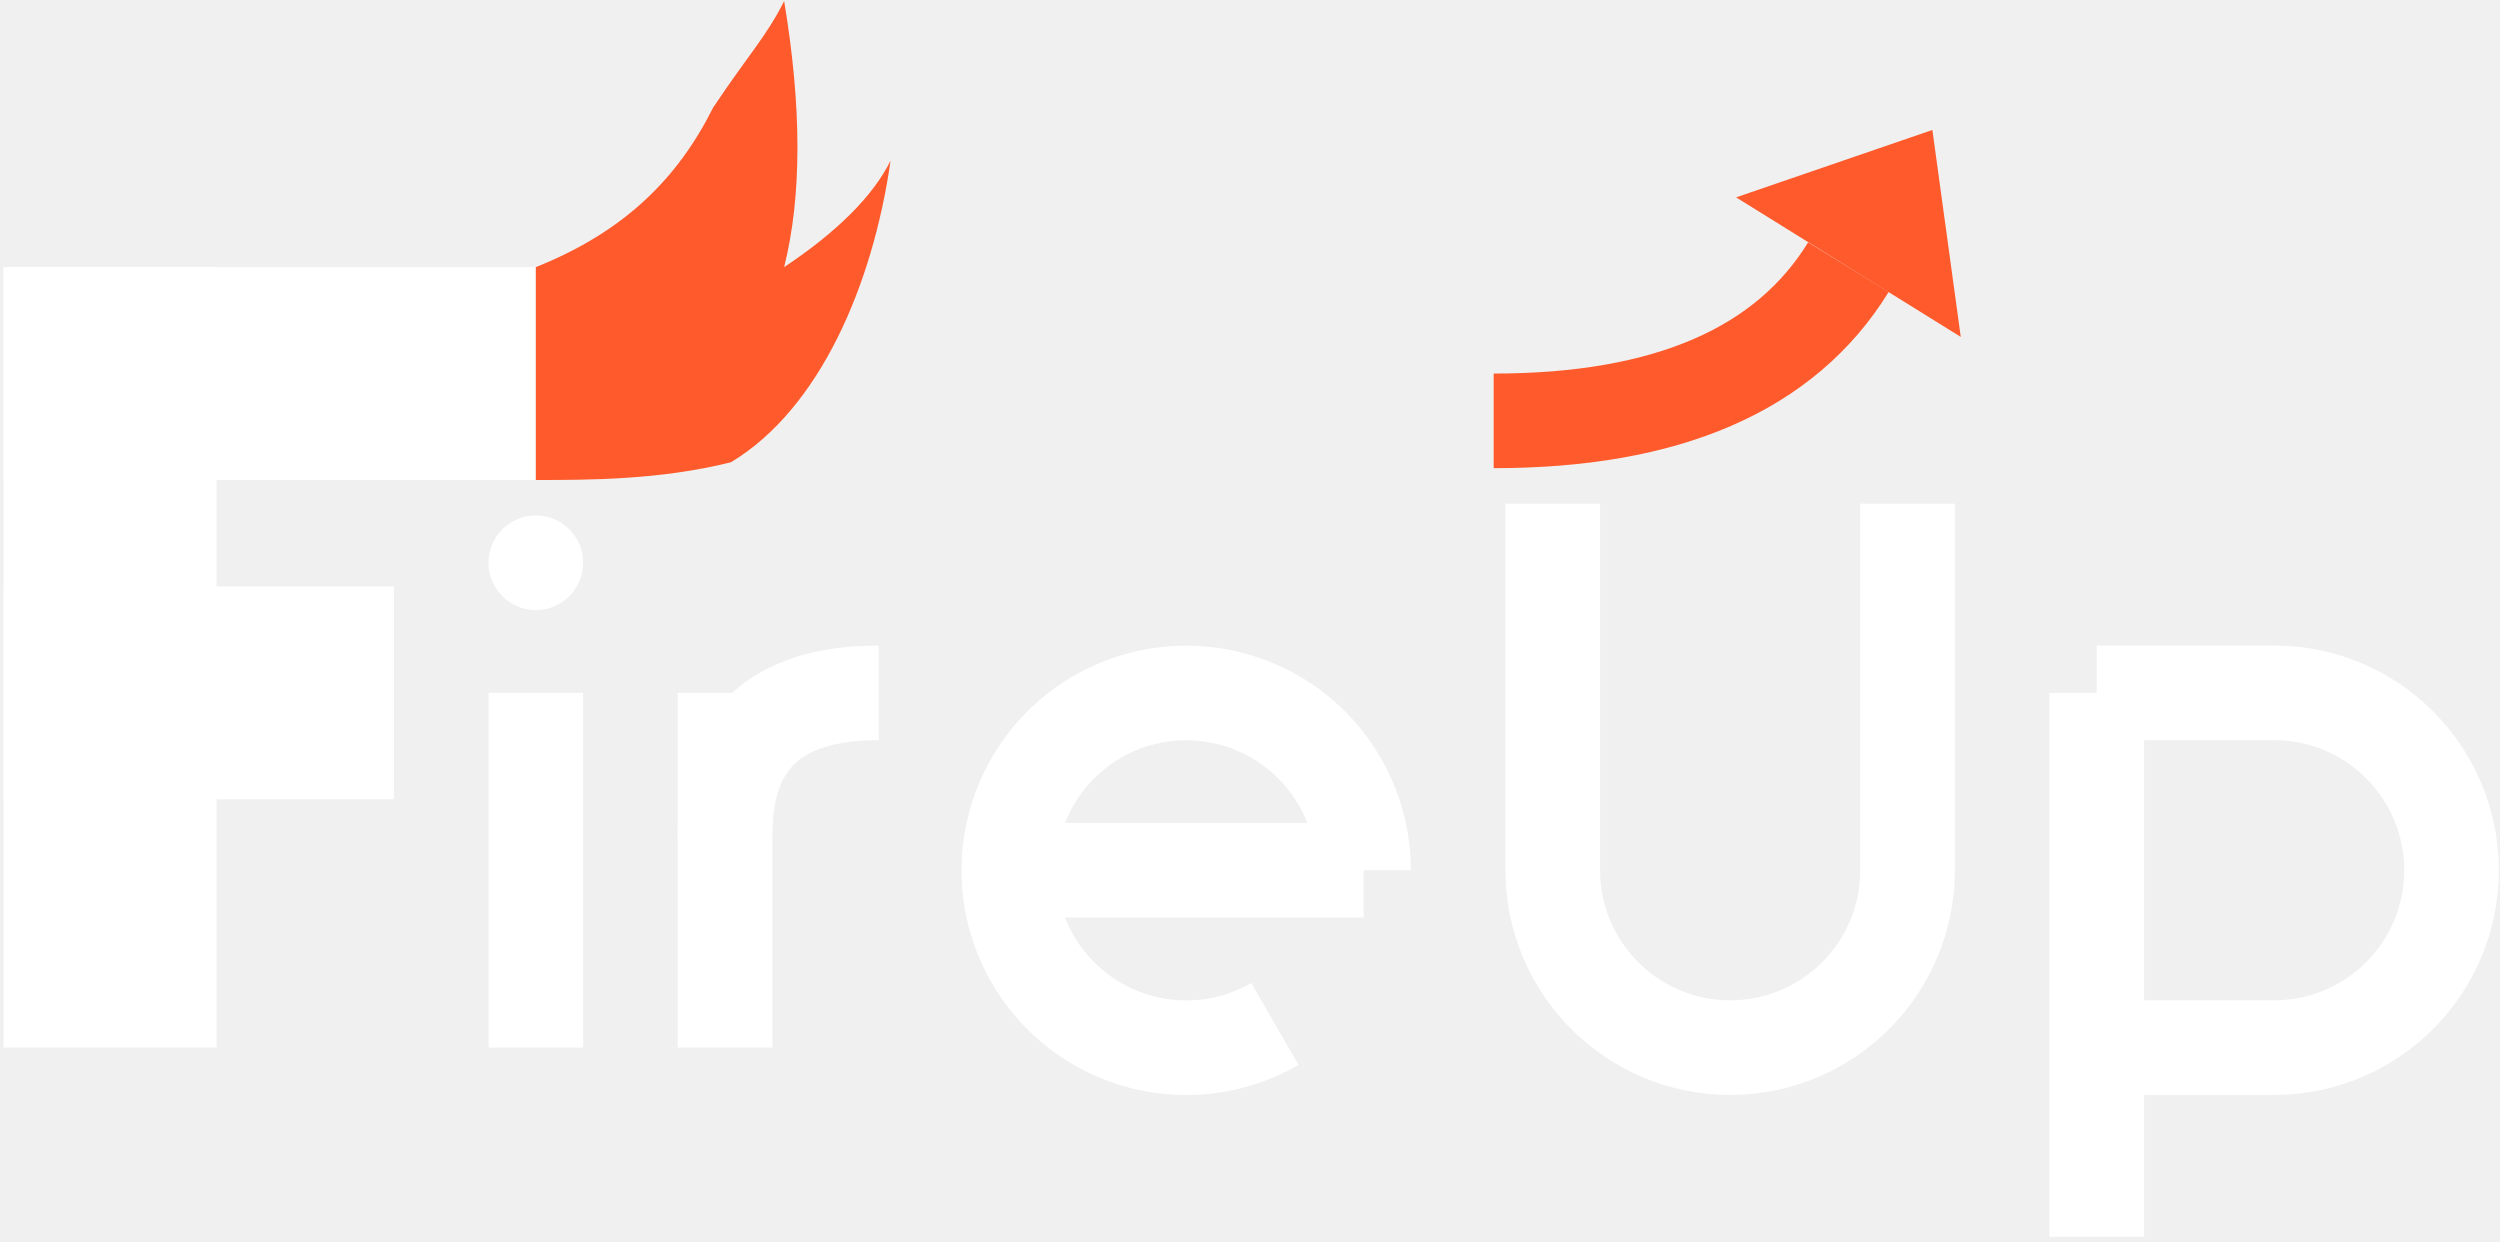
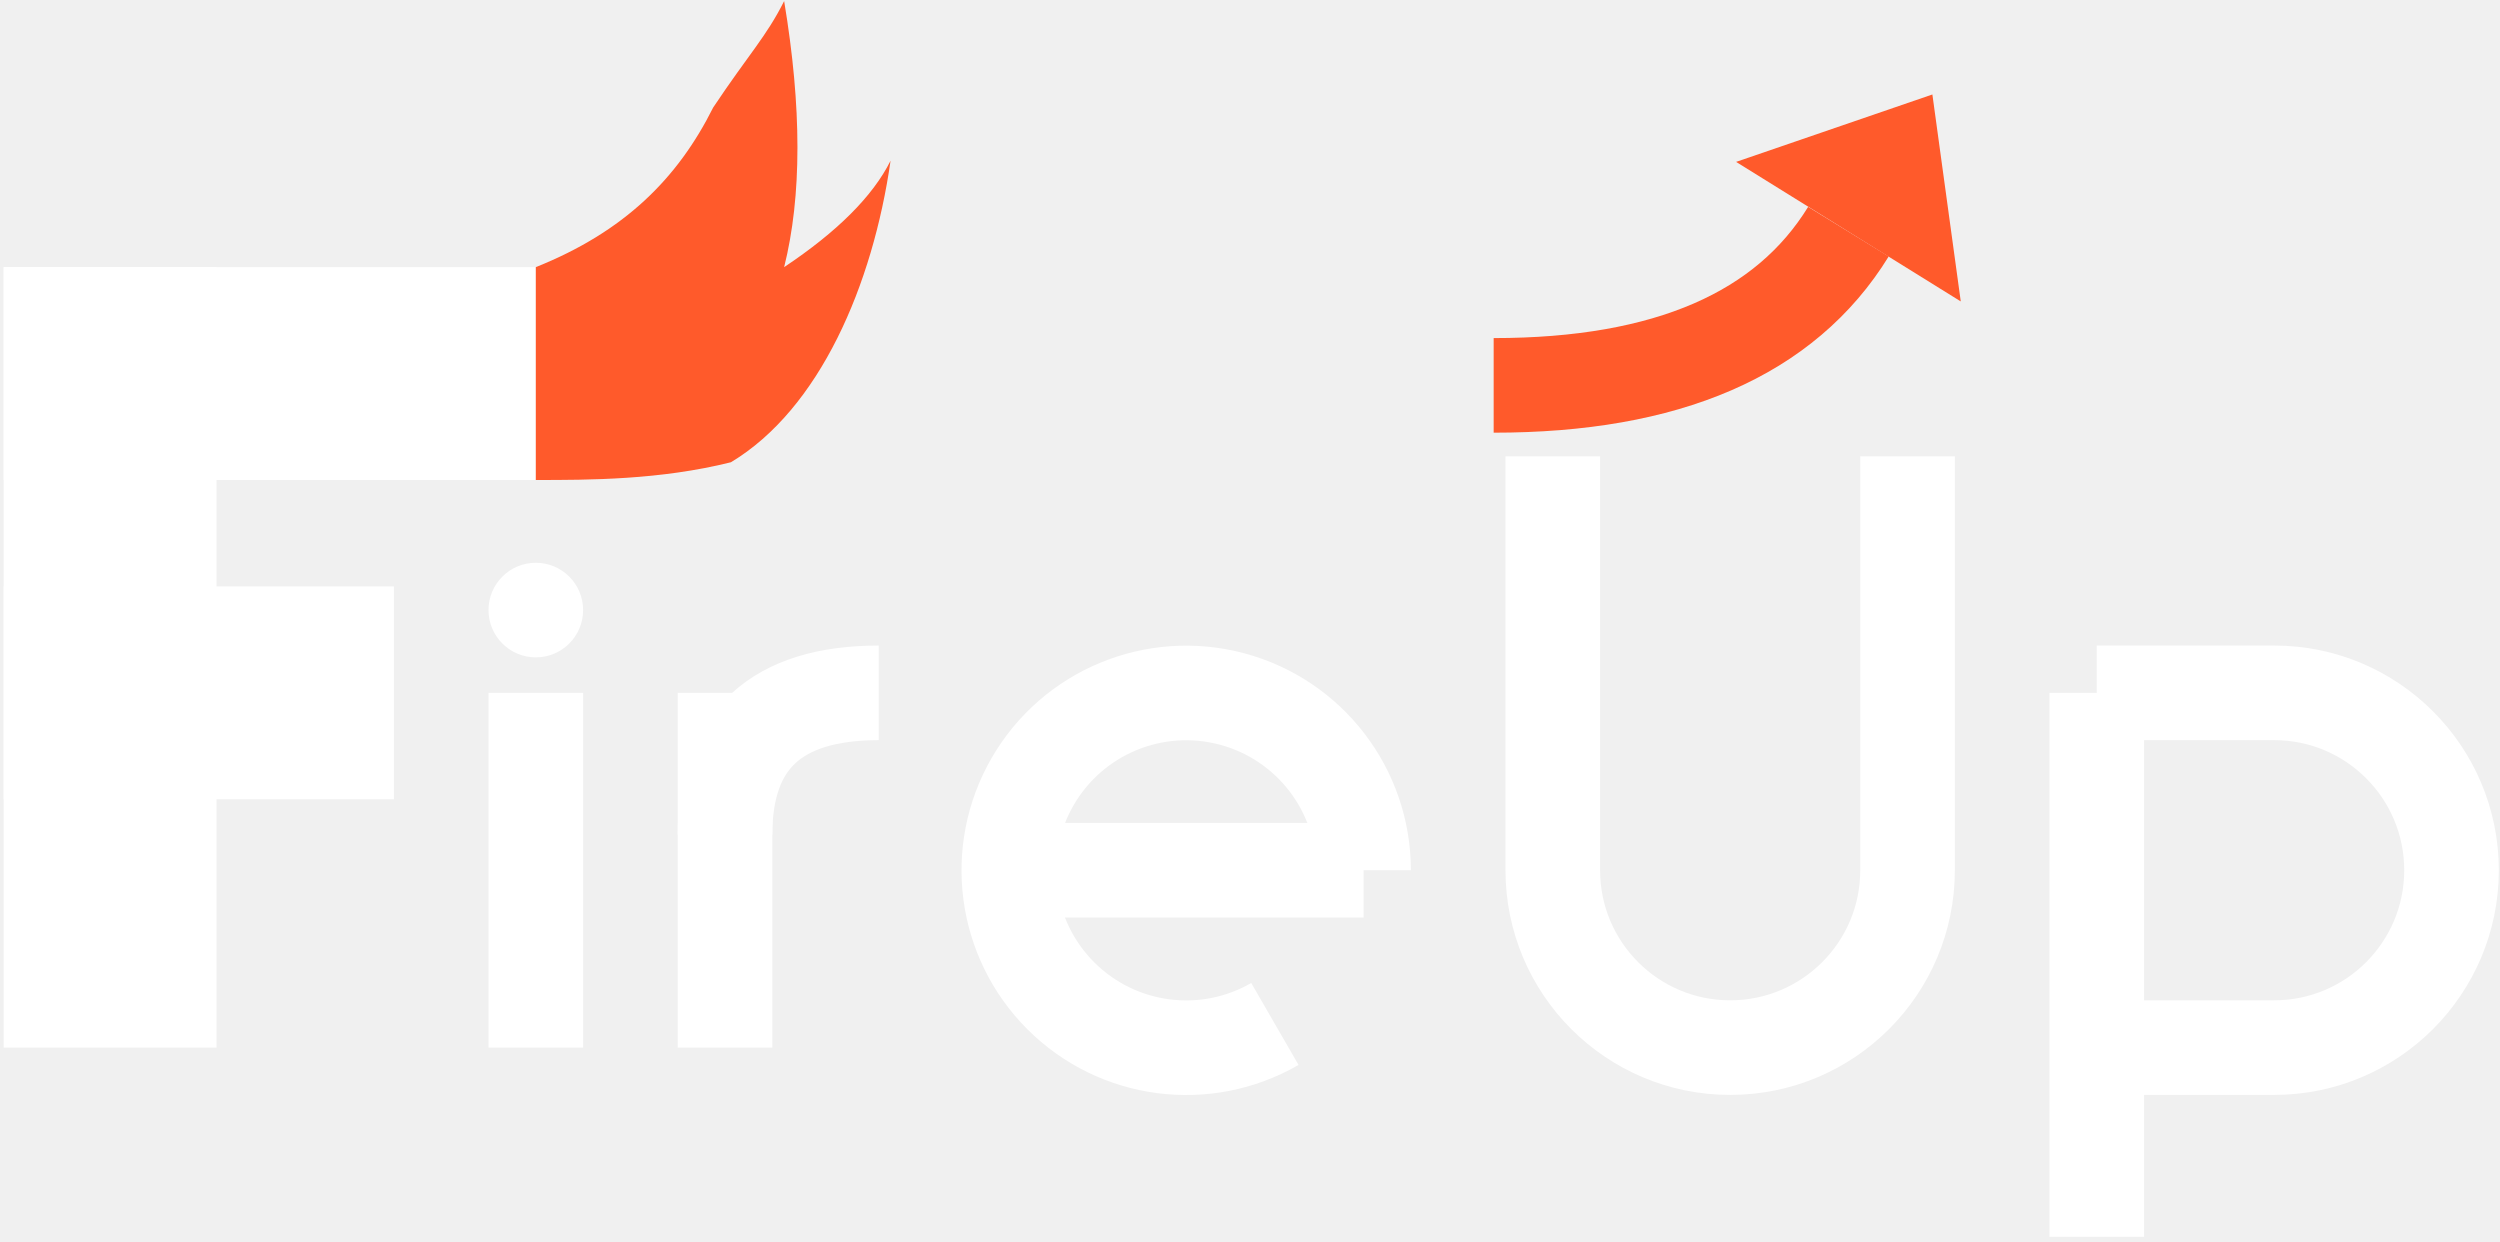
<svg xmlns="http://www.w3.org/2000/svg" viewBox="-0.31 -38.59 211.41 105.00" role="img" aria-label="FireUp">
  <g transform="translate(-9.00 -40.00) scale(1.5)">
    <rect x="6" y="16" width="12" height="44" fill="#FFFFFF" />
    <rect x="6" y="16" width="30" height="12" fill="#FFFFFF" />
    <rect x="6" y="34" width="22" height="12" fill="#FFFFFF" />
    <path d="M36 16 C41 14 44 11 46 7 C48 4 49 3 50 1 C51 7 51 12 50 16 C53 14 55 12 56 10 C55 17 52 24 47 27 C43 28 39 28 36 28 Z" fill="#FF5A2B" />
  </g>
  <g fill="none" stroke="#FFFFFF" stroke-width="8" stroke-linecap="butt" stroke-linejoin="round" transform="translate(11.00 0)">
    <path d="M34 20 V50" />
    <path d="M50 20 V50" />
    <path d="M50 32 Q50 20 63 20" />
    <path d="M104 35 A15 15 0 1 0 96.5 48" />
    <path d="M74 35 H104" />
-     <path d="M120 4 V35 A15 15 0 0 0 150 35 V4" />
+     <path d="M120 0 V35 A15 15 0 0 0 150 35 V0" />
    <path d="M166 20 V66" />
    <path d="M166 20 H181 A15 15 0 0 1 181 50 H166" />
-     <circle cx="34" cy="9" r="4" fill="#FFFFFF" stroke="none" />
-     <path d="M115 -3 Q137 -3 145 -16" stroke="#FF5A2B" stroke-width="8" stroke-linecap="butt" />
-     <path d="M154.5 -10.1 L152.1 -27.6 L135.5 -21.9 Z" fill="#FF5A2B" stroke="none" />
+     <circle cx="34" cy="13" r="4" fill="#FFFFFF" stroke="none" />
+     <path d="M115 -6 Q137 -6 145 -19" stroke="#FF5A2B" stroke-width="8" stroke-linecap="butt" />
+     <path d="M154.5 -13.1 L152.1 -30.6 L135.5 -24.9 Z" fill="#FF5A2B" stroke="none" />
  </g>
</svg>
